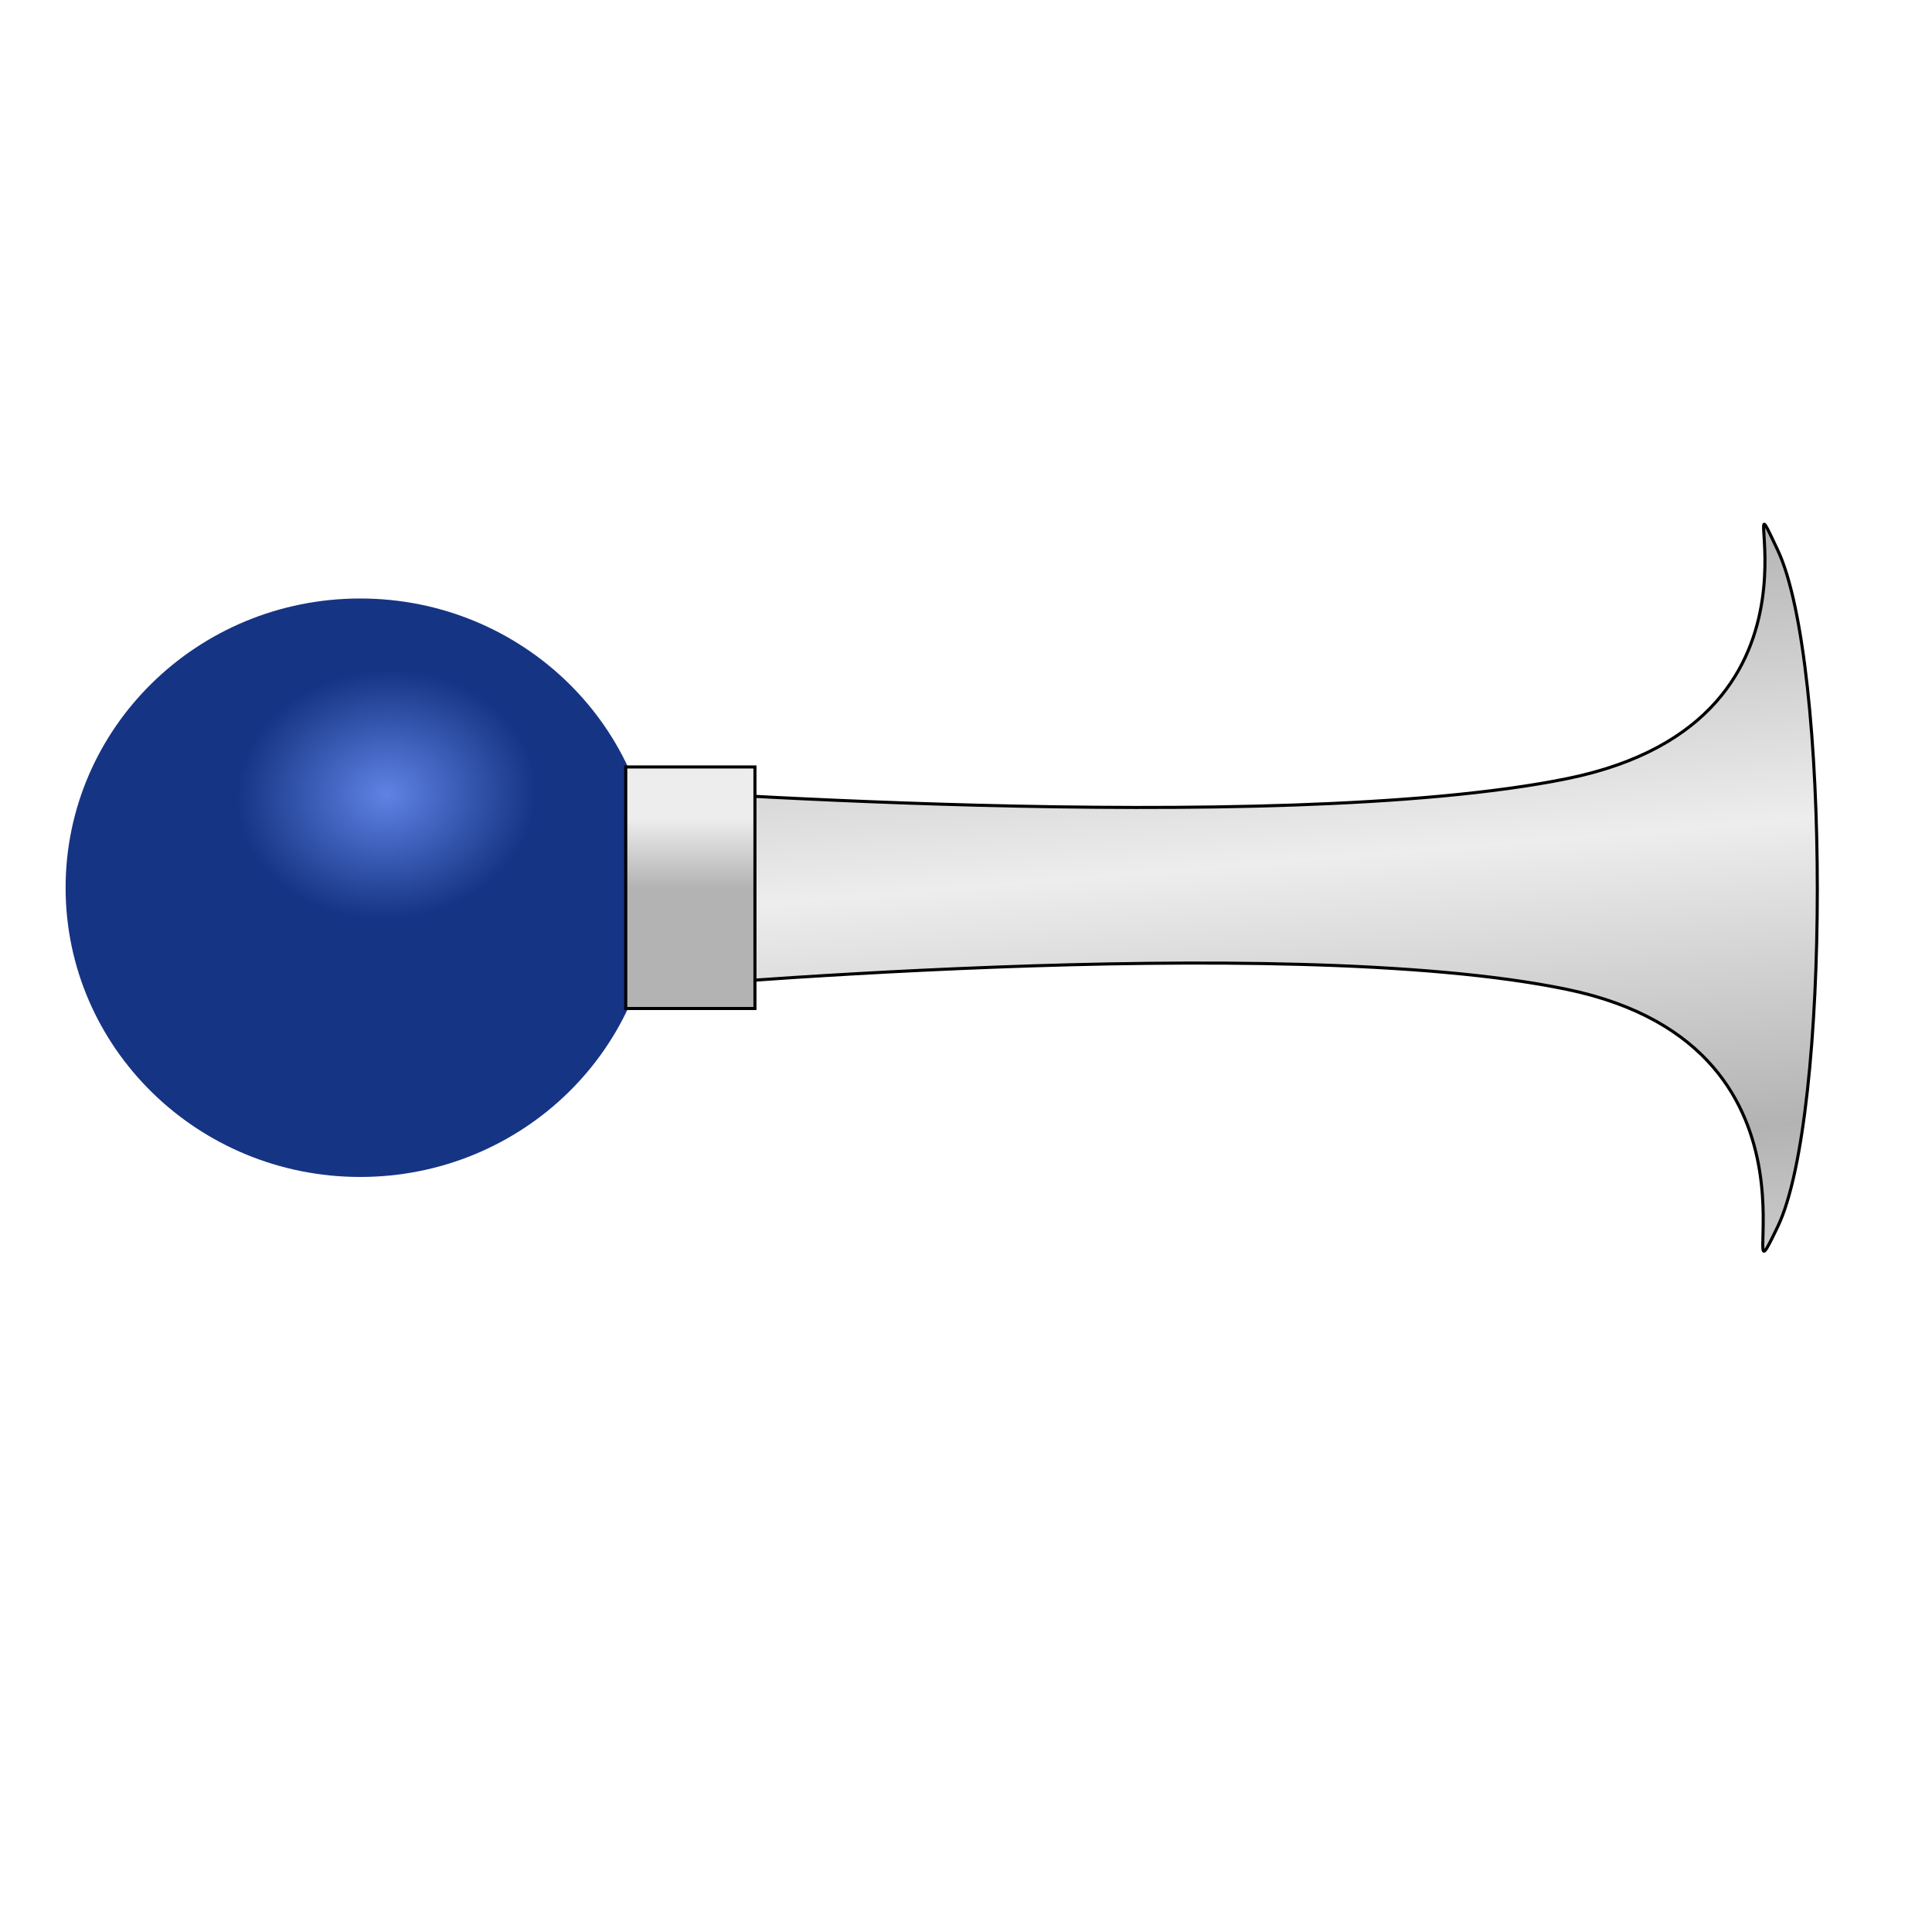
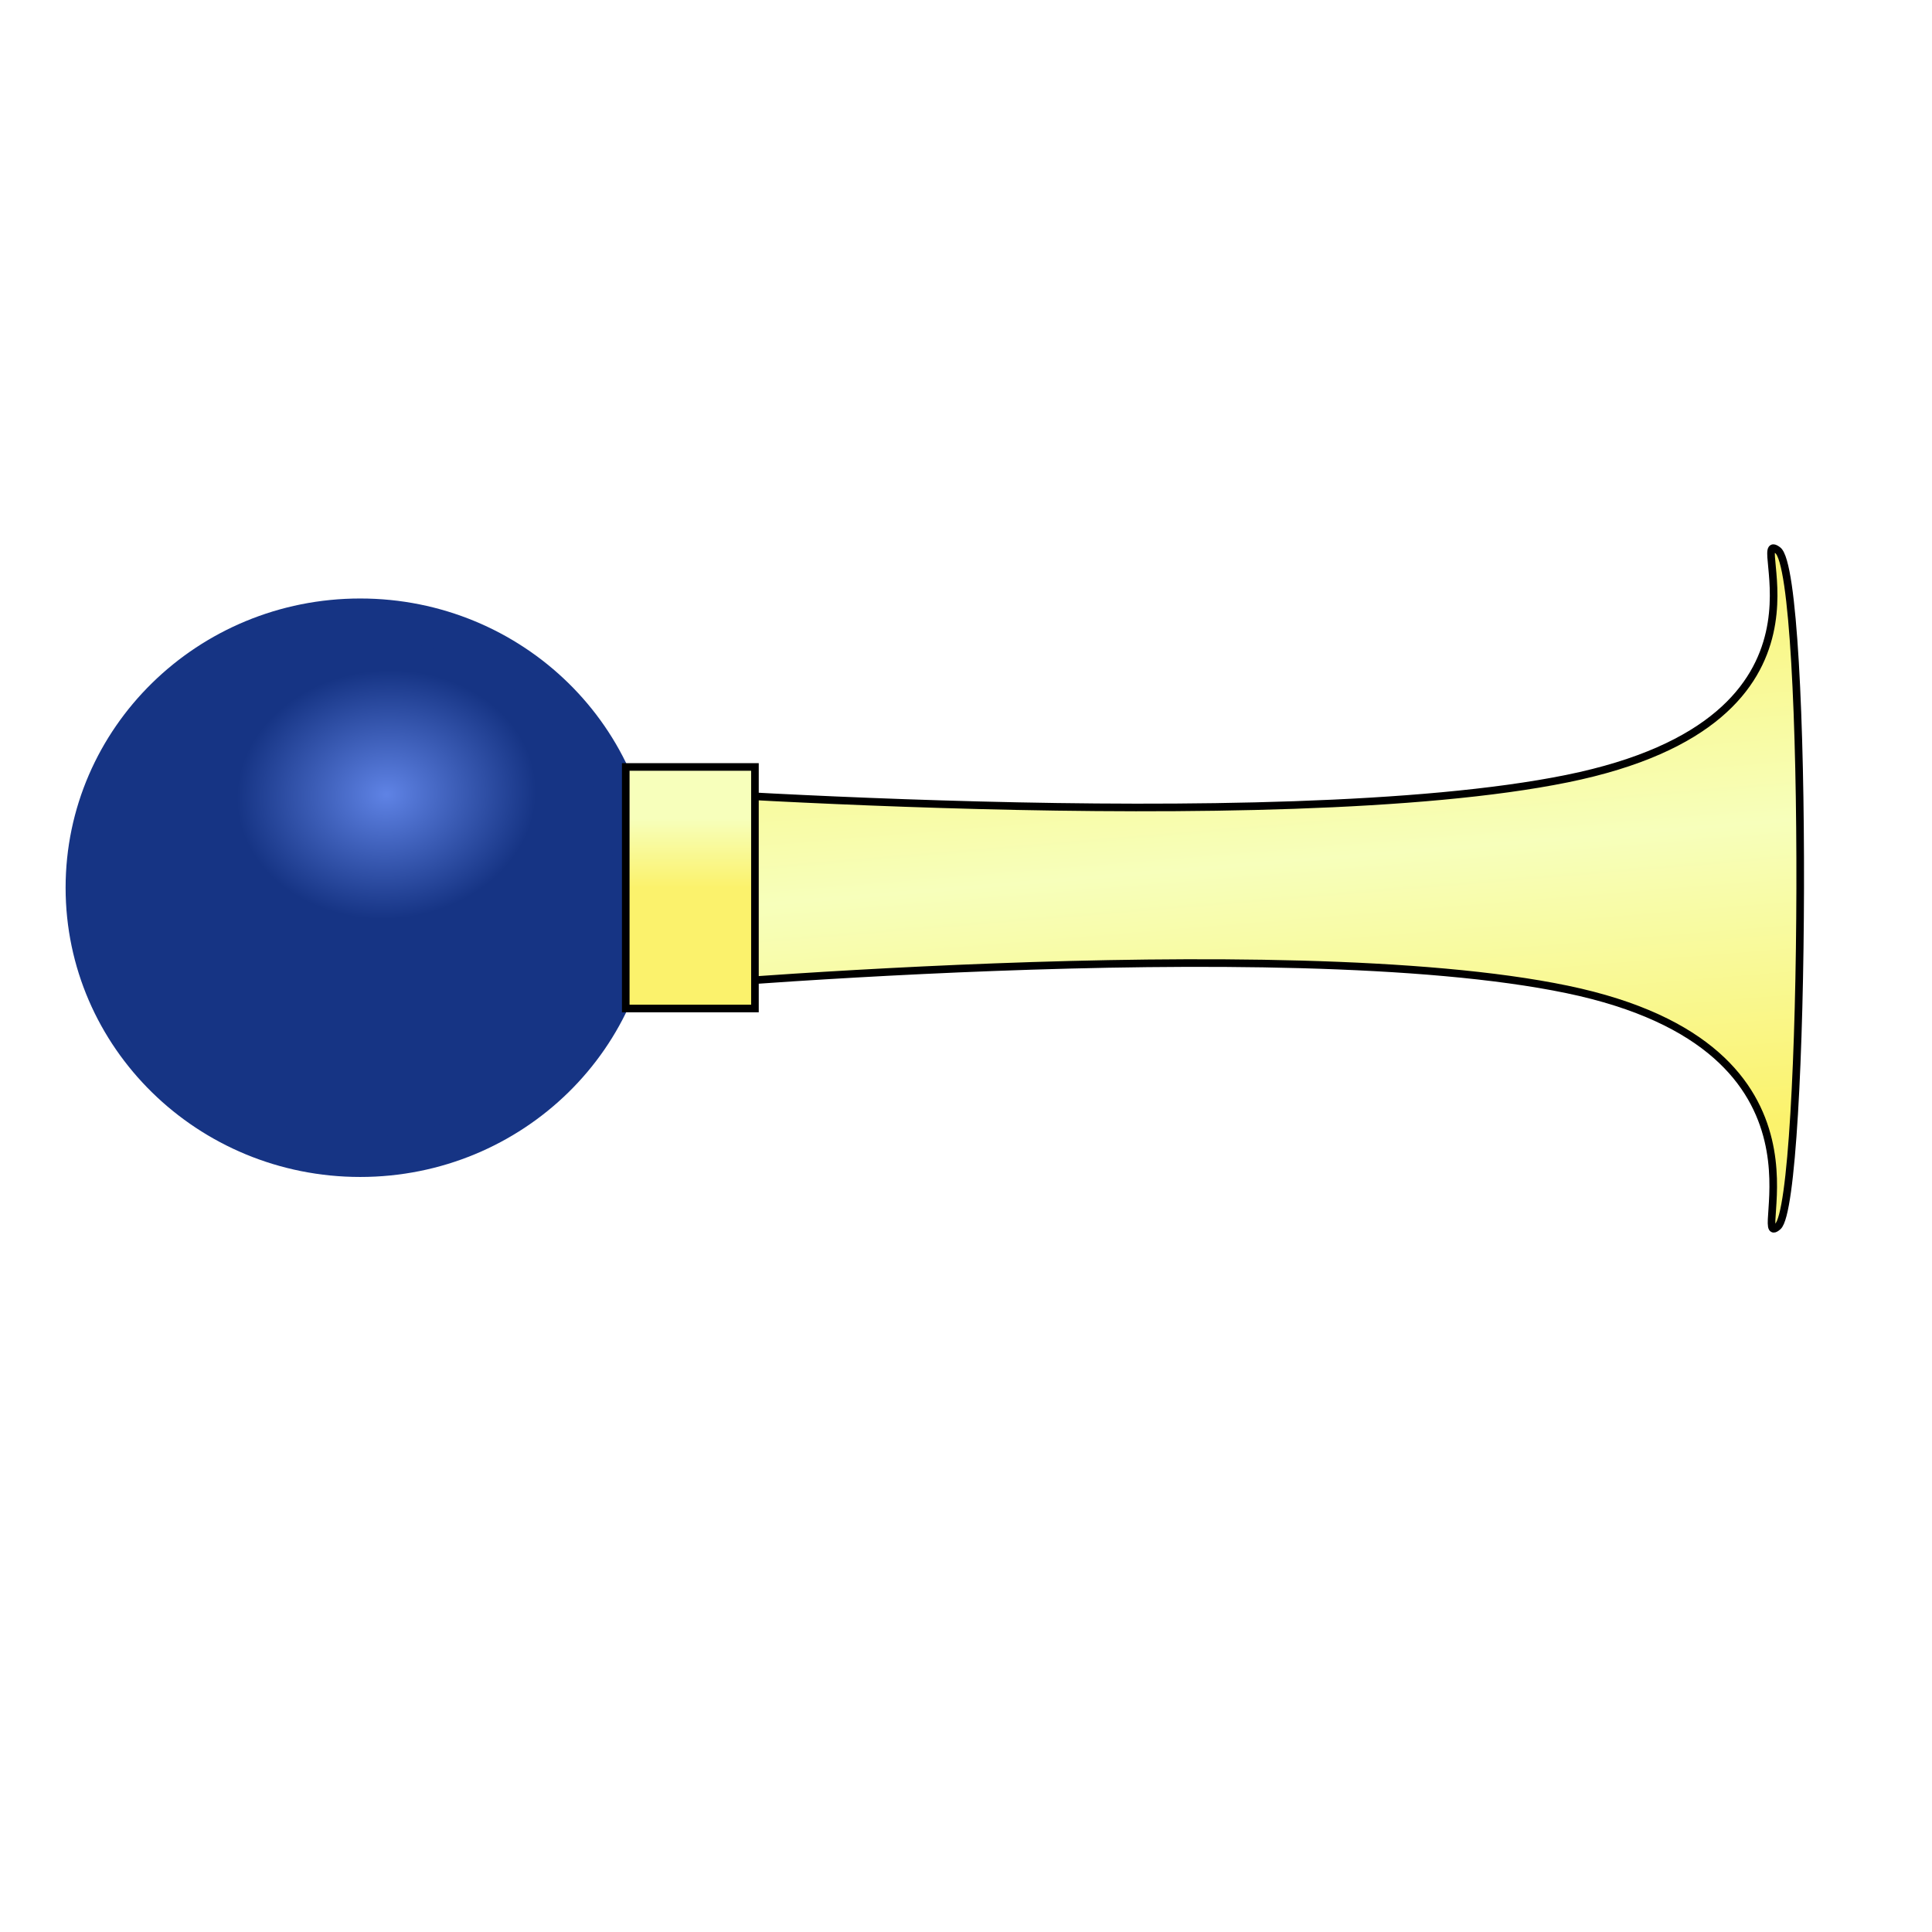
<svg xmlns="http://www.w3.org/2000/svg" xmlns:xlink="http://www.w3.org/1999/xlink" width="453.543" height="453.543" id="svg2" version="1.0">
  <defs id="defs4">
    <linearGradient id="linearGradient3148">
      <stop style="stop-color:#5f83e5;stop-opacity:1;" offset="0" id="stop3150" />
      <stop style="stop-color:#163484;stop-opacity:1;" offset="1" id="stop3152" />
    </linearGradient>
    <linearGradient id="linearGradient3136">
-       <stop style="stop-color:#b3b3b3;stop-opacity:1;" offset="0" id="stop3138" />
-       <stop style="stop-color:#ededed;stop-opacity:1" offset="1" id="stop3140" />
+       <stop style="stop-color:#fbf26c;stop-opacity:1;" offset="0" id="stop3138" />
+       <stop style="stop-color:#f7ffbb;stop-opacity:1;" offset="1" id="stop3140" />
    </linearGradient>
    <linearGradient xlink:href="#linearGradient3136" id="linearGradient3142" x1="162.061" y1="208.397" x2="162.061" y2="192.185" gradientUnits="userSpaceOnUse" gradientTransform="translate(0,6.6187838e-6)" />
    <radialGradient xlink:href="#linearGradient3148" id="radialGradient3156" cx="170.603" cy="387.22" fx="170.603" fy="387.22" r="78.187" gradientTransform="matrix(0.5069897,-3.5236064e-2,2.9257318e-2,0.4209656,67.70142,250.6272)" gradientUnits="userSpaceOnUse" />
    <linearGradient xlink:href="#linearGradient3136" id="linearGradient4365" x1="406.368" y1="264.826" x2="400.553" y2="194.112" gradientUnits="userSpaceOnUse" spreadMethod="reflect" />
  </defs>
  <g id="layer1">
-     <path style="fill:url(#linearGradient4365);fill-opacity:1.0;fill-rule:evenodd;stroke:#000000;stroke-width:0.723;stroke-linecap:butt;stroke-linejoin:miter;stroke-miterlimit:4;stroke-dasharray:none;stroke-opacity:1" d="M 143.158,184.848 C 143.158,184.848 299.32,196.702 367.866,182.787 C 436.413,168.871 404.974,102.902 417.344,129.187 C 429.713,155.471 429.713,262.156 417.344,287.925 C 404.974,313.695 434.867,246.179 367.866,232.264 C 300.866,218.348 149.343,232.264 149.343,232.264 L 143.158,184.848 z " id="path2162" />
+     <path style="fill:url(#linearGradient4365);fill-opacity:1.0;fill-rule:evenodd;stroke:#000000;stroke-width:1.786;stroke-linecap:butt;stroke-linejoin:miter;stroke-miterlimit:4;stroke-dasharray:none;stroke-opacity:1" d="M 143.158,184.848 C 143.158,184.848 299.32,196.702 367.866,182.787 C 436.413,168.871 409.617,123.346 417.344,129.187 C 424.713,134.757 423.998,282.156 417.344,287.925 C 410.272,294.056 434.867,246.179 367.866,232.264 C 300.866,218.348 149.343,232.264 149.343,232.264 L 143.158,184.848 z " id="path2162" />
    <path style="opacity:1;fill:url(#radialGradient3156);fill-opacity:1;fill-rule:nonzero;stroke:#163484;stroke-width:10.629;stroke-linecap:butt;stroke-linejoin:miter;stroke-miterlimit:4;stroke-dasharray:none;stroke-opacity:1" id="path2160" d="M 231.429 432.362 A 72.857 71.429 0 1 1  85.714,432.362 A 72.857 71.429 0 1 1  231.429 432.362 z" transform="matrix(0.8847402,0,0,0.8847402,-55.73164,-174.1308)" />
-     <rect style="opacity:1;fill:url(#linearGradient3142);fill-opacity:1;fill-rule:nonzero;stroke:#000000;stroke-width:0.723;stroke-linecap:butt;stroke-linejoin:miter;stroke-miterlimit:4;stroke-dasharray:none;stroke-opacity:1" id="rect3134" width="30.329" height="56.702" x="146.896" y="180.046" />
+     <rect style="opacity:1;fill:url(#linearGradient3142);fill-opacity:1;fill-rule:nonzero;stroke:#000000;stroke-width:1.786;stroke-linecap:butt;stroke-linejoin:miter;stroke-miterlimit:4;stroke-dasharray:none;stroke-opacity:1" id="rect3134" width="30.329" height="56.702" x="146.896" y="180.046" />
  </g>
</svg>
